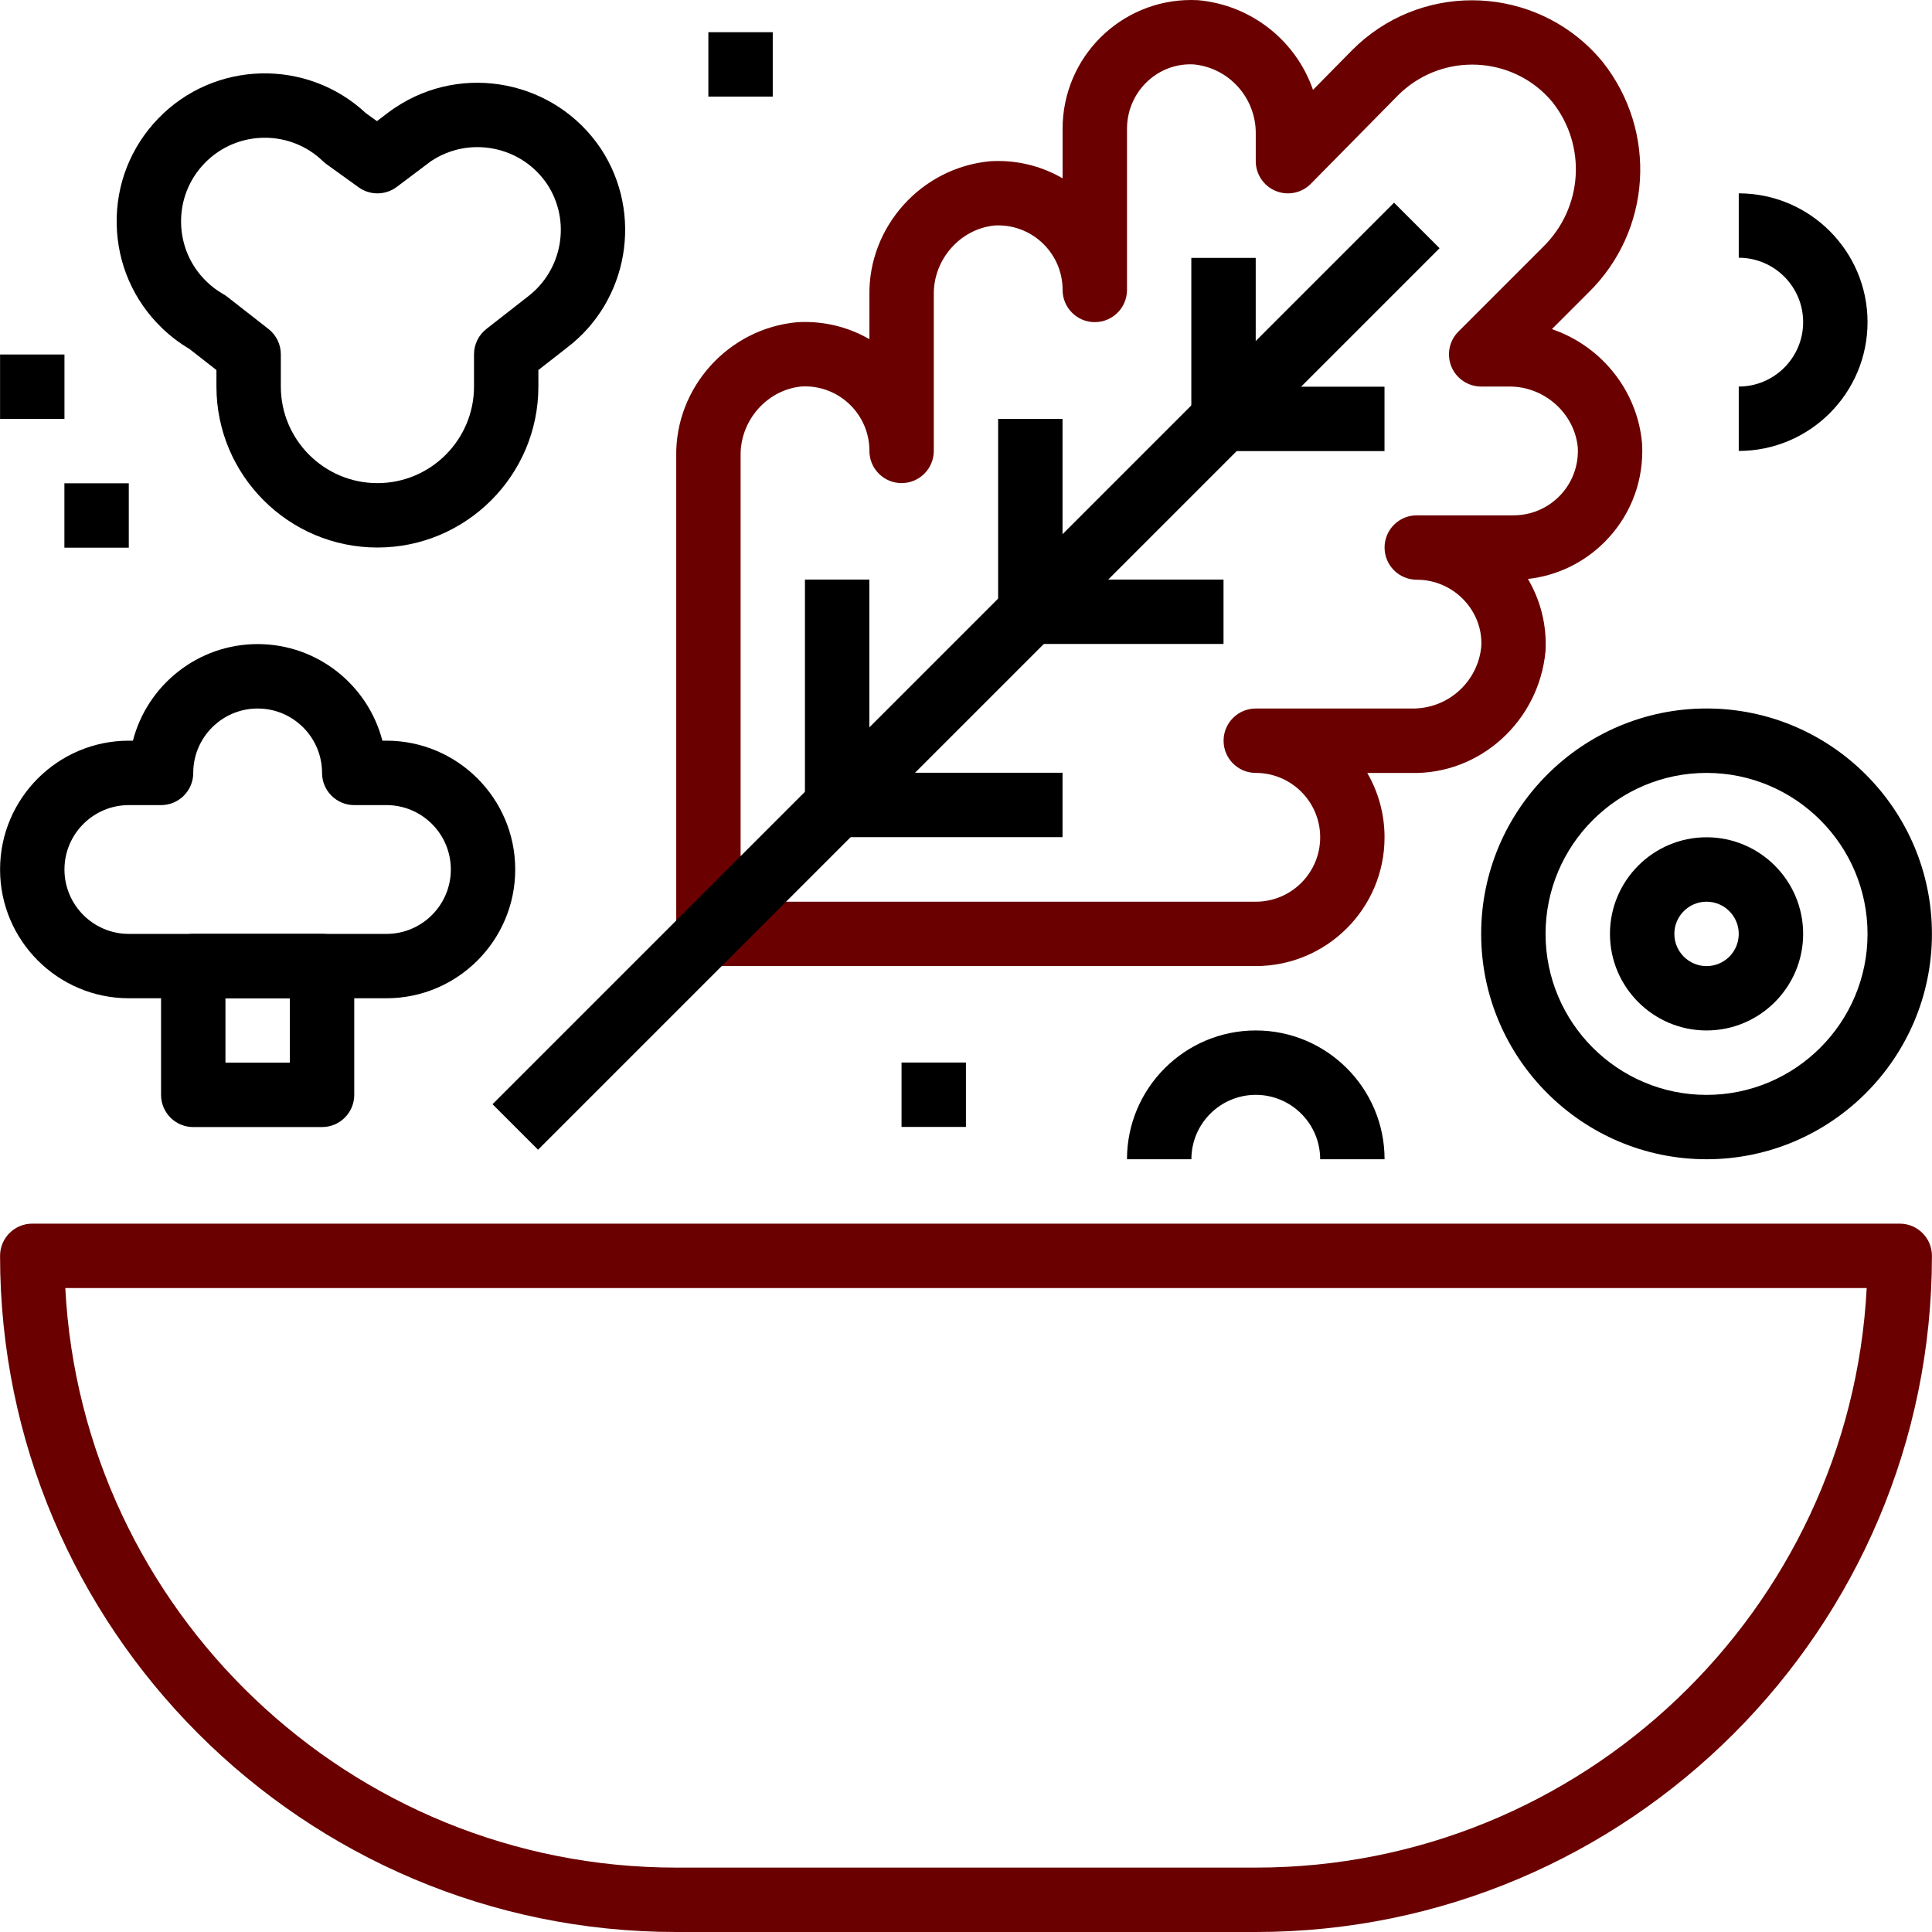
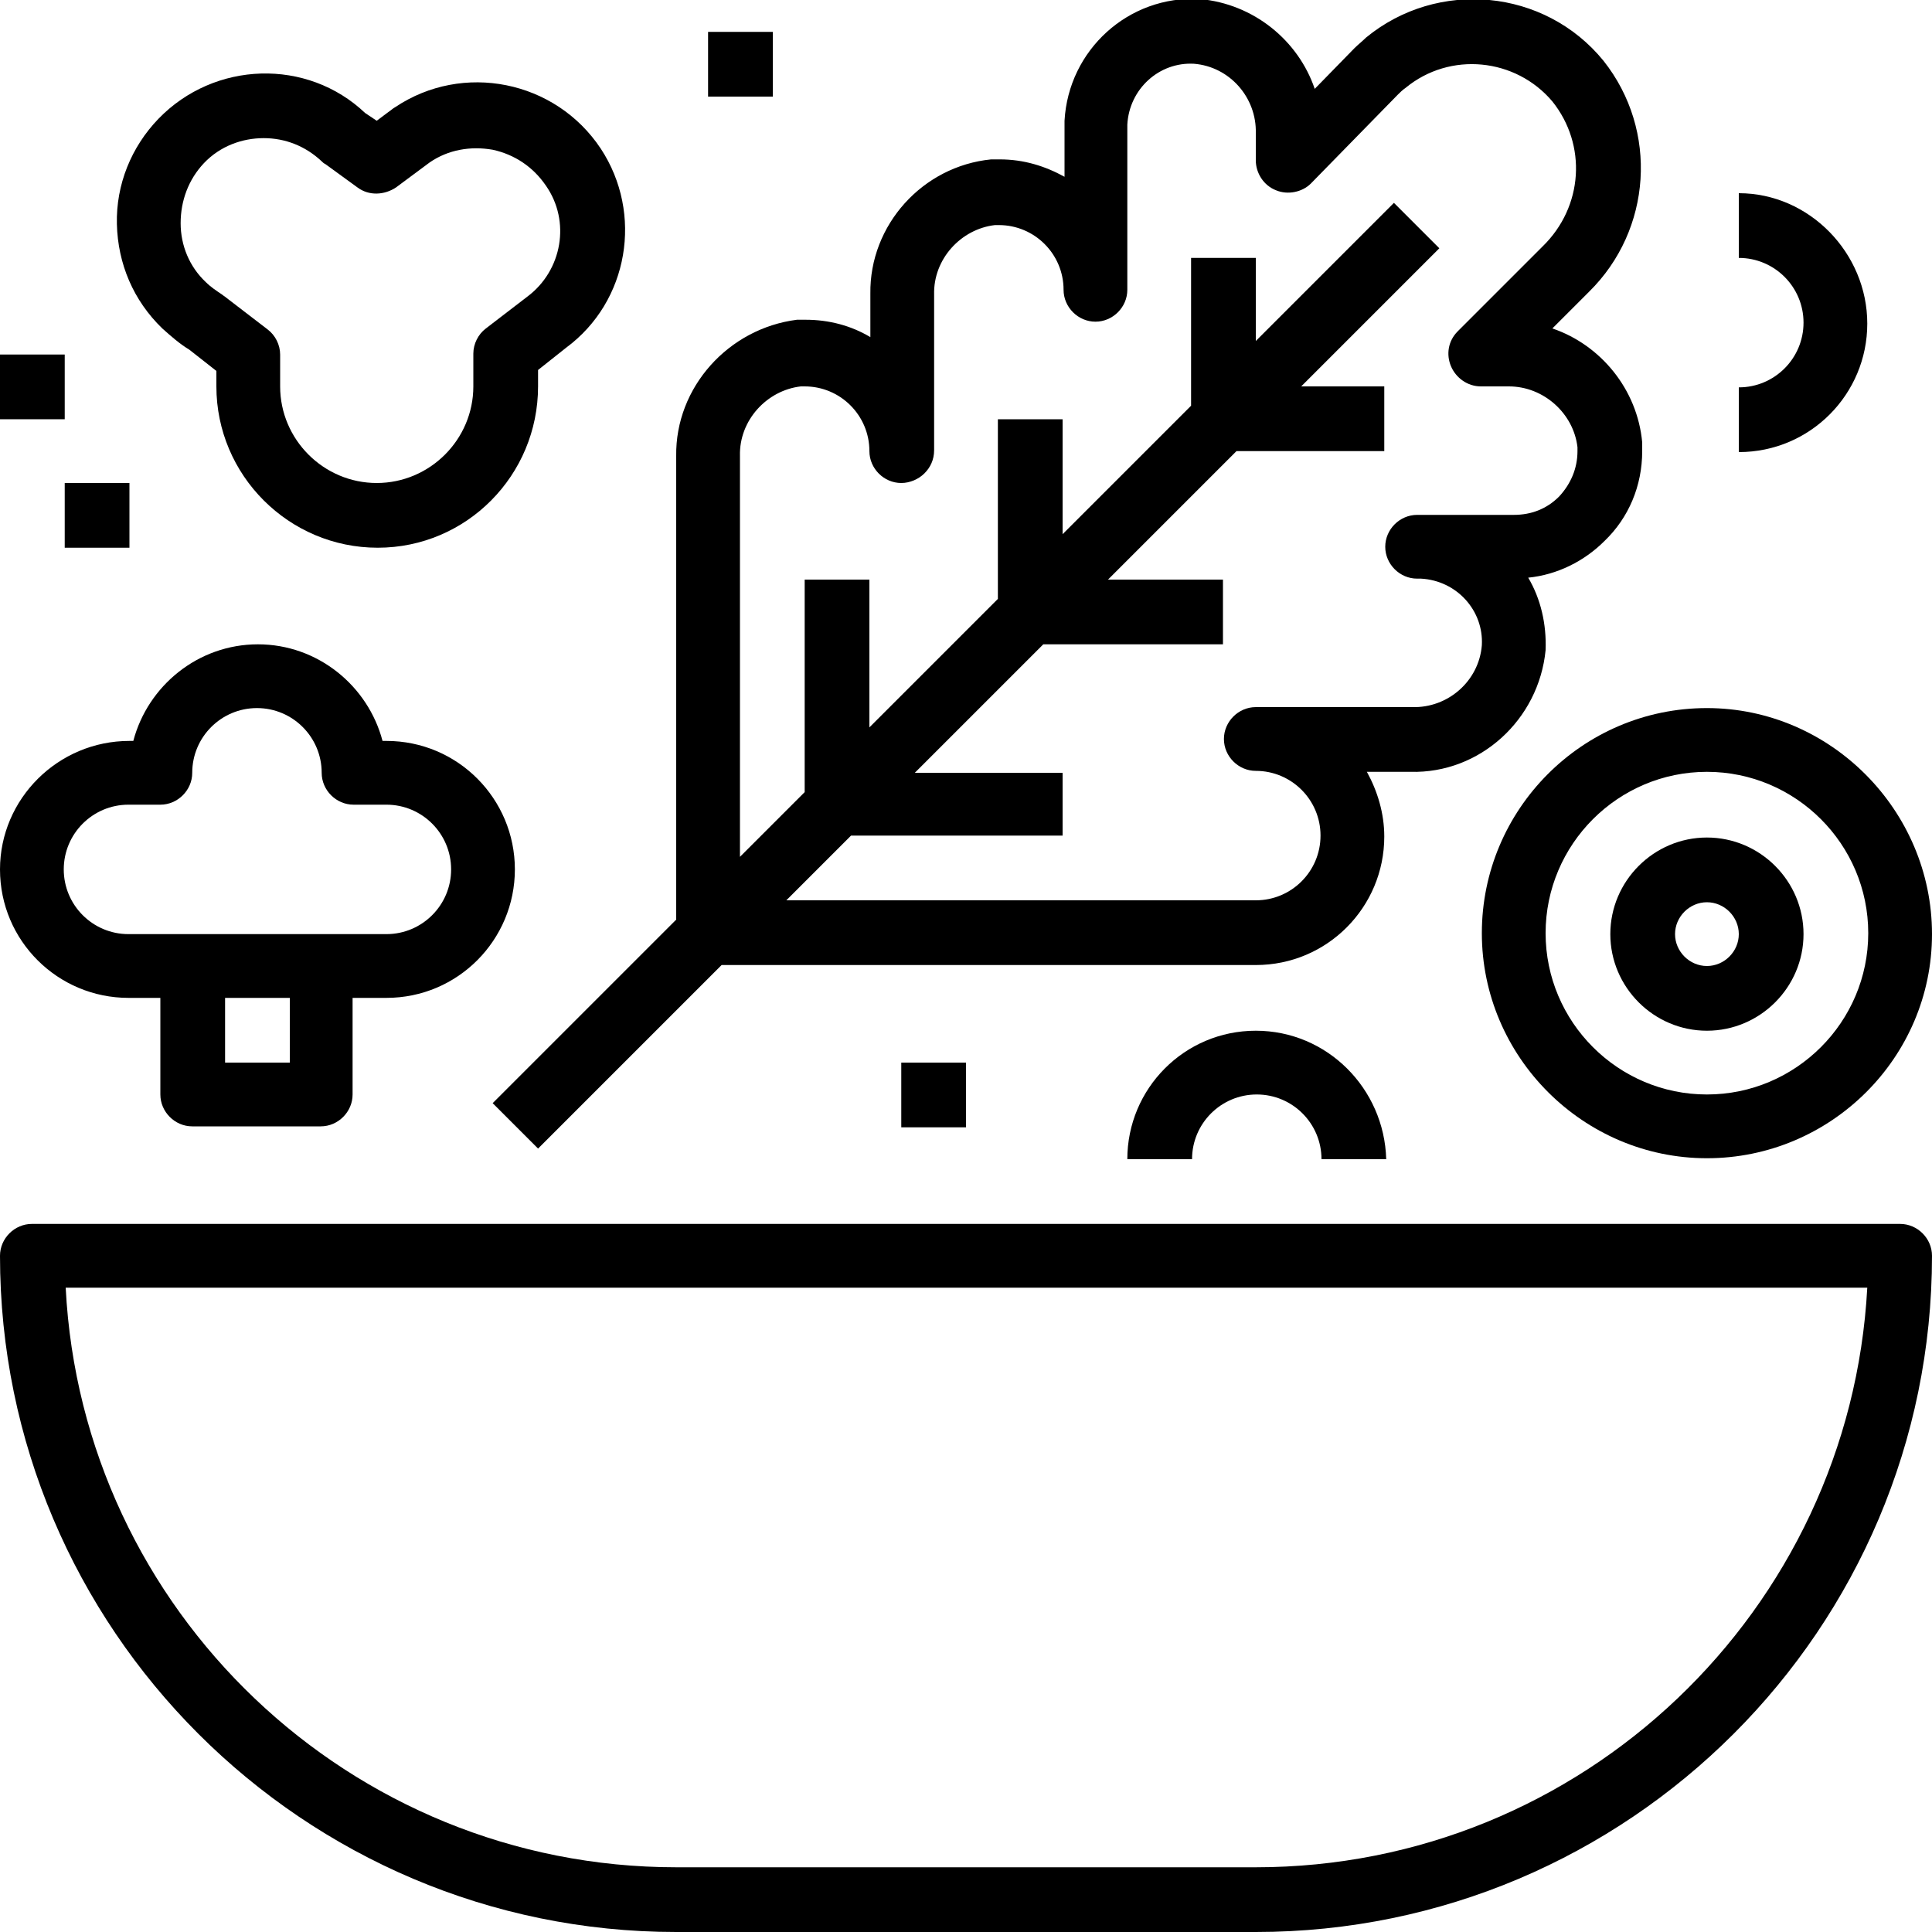
- <svg xmlns="http://www.w3.org/2000/svg" version="1.1" id="Capa_1" x="0px" y="0px" viewBox="0 0 512.001 512.001" style="enable-background:new 0 0 512.001 512.001;" xml:space="preserve" width="512px" height="512px">
+ <svg xmlns="http://www.w3.org/2000/svg" version="1.1" id="Layer_1" x="0px" y="0px" width="200px" height="200px" viewBox="0 0 200 200" style="enable-background:new 0 0 200 200;" xml:space="preserve">
+   <style type="text/css">
+ 	.st0{}
+ </style>
  <g>
    <g>
-       <path d="M503.45,324.28H8.55c-4.71,0-8.533,3.814-8.533,8.533c0,98.801,80.379,179.188,179.188,179.188h153.59    c98.801,0,179.188-80.387,179.188-179.188C511.983,328.094,508.169,324.28,503.45,324.28z M332.795,494.935h-153.59    c-86.531,0-157.447-68.143-161.901-153.59h477.391C490.242,426.792,419.326,494.935,332.795,494.935z" fill="#6a0100" />
+       <g>
+         <path class="st0" d="M196.7,126.7H3.3c-1.8,0-3.3,1.5-3.3,3.3c0,38.6,31.4,70,70,70h60c38.6,0,70-31.4,70-70     C200,128.2,198.5,126.7,196.7,126.7z M130,193.3H70c-33.8,0-61.5-26.6-63.2-60h186.5C191.5,166.7,163.8,193.3,130,193.3z" />
+       </g>
+     </g>
+     <g>
+       <g>
+         <path class="st0" d="M170,46.7c0-0.2,0-0.5,0-0.9c-0.5-5.5-4.3-10.1-9.3-11.8l3.8-3.8c6.5-6.4,7.2-16.7,1.5-23.9     c-6.1-7.5-17.2-8.5-24.6-2.4c-0.4,0.4-0.8,0.7-1.2,1.1l-4.1,4.2c-1.7-5-6.3-8.8-11.9-9.3c-7.4-0.4-13.6,5.3-14,12.6     c0,0.2,0,0.5,0,0.7v5.1c-2-1.1-4.2-1.8-6.7-1.8c-0.2,0-0.5,0-0.9,0c-7.1,0.7-12.6,6.8-12.5,13.9v4.5c-2-1.2-4.3-1.8-6.7-1.8     c-0.2,0-0.5,0-0.9,0C75.4,34,69.9,40.1,70,47.2v48l-19,19l4.7,4.7l19-19H130c7.4,0,13.3-6,13.3-13.3c0-2.4-0.7-4.7-1.8-6.7h4.5     c7.2,0.2,13.3-5.4,14-12.6c0.1-2.7-0.5-5.3-1.8-7.5c3-0.3,5.8-1.7,7.9-3.8C168.6,53.6,170,50.3,170,46.7z M161.4,51.4     c-1.3,1.3-2.9,1.9-4.7,1.9c0,0,0,0,0,0h-10c-1.8,0-3.3,1.5-3.3,3.3c0,1.8,1.5,3.3,3.3,3.3l0.4,0c3.7,0.2,6.5,3.3,6.3,6.9     c-0.3,3.7-3.5,6.5-7.2,6.4H130c-1.8,0-3.3,1.5-3.3,3.3c0,1.8,1.5,3.3,3.3,3.3c3.7,0,6.7,3,6.7,6.7c0,3.7-3,6.7-6.7,6.7H81.4     l6.7-6.7H110V80H94.7l13.3-13.3h18.6V60h-11.9L128,46.7h15.3V40h-8.6L149,25.7l-4.7-4.7L130,35.3v-8.6h-6.7V42L110,55.3V43.4     h-6.7V62L90,75.3V60h-6.7v22l-6.7,6.7V47.2c-0.1-3.7,2.8-6.8,6.3-7.2l0.4,0c3.7,0,6.7,3,6.7,6.7v0c0,1.8,1.5,3.3,3.3,3.3     c0.9,0,1.8-0.4,2.4-1c0.6-0.6,1-1.4,1-2.4V30.5c-0.1-3.7,2.8-6.8,6.3-7.2l0.4,0c3.7,0,6.7,3,6.7,6.7v0c0,1.8,1.5,3.3,3.3,3.3     c0,0,0,0,0,0c1.8,0,3.3-1.5,3.3-3.3V13.3l0-0.4c0.2-3.7,3.3-6.5,6.9-6.3c3.7,0.3,6.5,3.5,6.4,7.2v2.8c0,1.3,0.8,2.6,2.1,3.1     c1.2,0.5,2.7,0.2,3.6-0.7l9-9.2c0.2-0.2,0.5-0.5,0.8-0.7c4.6-3.8,11.4-3.1,15.2,1.4c3.6,4.5,3.2,10.9-1,15l-8.8,8.8     c-1,1-1.2,2.4-0.7,3.6c0.5,1.2,1.7,2.1,3.1,2.1h2.9c3.6,0,6.7,2.8,7.1,6.3l0,0.4C163.3,48.5,162.6,50.1,161.4,51.4z" />
+       </g>
+     </g>
+     <g>
+       <g>
+         <path class="st0" d="M62.2,15.4C62.2,15.4,62.2,15.4,62.2,15.4c-4.7-7.1-14.3-9-21.3-4.3c-0.2,0.1-0.4,0.3-0.7,0.5L39,12.5     l-1.2-0.8C31.8,6,22.2,6.3,16.4,12.3c-2.8,2.9-4.4,6.8-4.3,10.9c0.1,4.1,1.7,7.9,4.7,10.8c0.9,0.8,1.8,1.6,2.8,2.2l2.8,2.2V40     c0,9.2,7.5,16.7,16.7,16.7S55.7,49.2,55.7,40v-1.7l2.9-2.3C65.1,31.2,66.6,22.1,62.2,15.4z M54.6,30.7l-4.3,3.3     c-0.8,0.6-1.3,1.6-1.3,2.6V40c0,5.5-4.5,10-10,10s-10-4.5-10-10v-3.3c0-1-0.5-2-1.3-2.6l-4.3-3.3c-0.1-0.1-0.3-0.2-0.4-0.3     c-0.6-0.4-1.2-0.8-1.7-1.3c-1.7-1.6-2.6-3.8-2.6-6.1s0.8-4.5,2.4-6.2c1.7-1.8,4-2.6,6.2-2.6c2.2,0,4.3,0.8,6,2.4     c0.1,0.1,0.2,0.2,0.4,0.3l3.3,2.4c1.2,0.9,2.8,0.8,4,0l3.5-2.6c1.9-1.3,4.2-1.7,6.5-1.3c2.3,0.5,4.2,1.8,5.5,3.7     C59.1,22.9,58.2,28,54.6,30.7z" />
+       </g>
+     </g>
+     <g>
+       <g>
+         <rect x="73.3" y="3.3" class="st0" width="6.7" height="6.7" />
+       </g>
+     </g>
+     <g>
+       <g>
+         <rect x="93.3" y="110" class="st0" width="6.7" height="6.7" />
+       </g>
+     </g>
+     <g>
+       <g>
+         <path class="st0" d="M180,20v6.7c3.7,0,6.7,3,6.7,6.7s-3,6.7-6.7,6.7v6.7c7.4,0,13.3-6,13.3-13.3S187.3,20,180,20z" />
+       </g>
+     </g>
+     <g>
+       <g>
+         <rect x="6.7" y="50" class="st0" width="6.7" height="6.7" />
+       </g>
+     </g>
+     <g>
+       <g>
+         <rect x="0" y="36.7" class="st0" width="6.7" height="6.7" />
+       </g>
+     </g>
+     <g>
+       <g>
+         <path class="st0" d="M130,106.7c-7.4,0-13.3,6-13.3,13.3h6.7c0-3.7,3-6.7,6.7-6.7c3.7,0,6.7,3,6.7,6.7h6.7     C143.3,112.7,137.4,106.7,130,106.7z" />
+       </g>
+     </g>
+     <g>
+       <g>
+         <path class="st0" d="M40,76.7h-0.4c-1.5-5.7-6.7-10-12.9-10c-6.2,0-11.4,4.3-12.9,10h-0.4C6,76.7,0,82.7,0,90     c0,7.4,6,13.3,13.3,13.3h3.3v10c0,1.8,1.5,3.3,3.3,3.3h13.3c1.8,0,3.3-1.5,3.3-3.3v-10H40c7.4,0,13.3-6,13.3-13.3     C53.3,82.7,47.4,76.7,40,76.7z M30,110h-6.7v-6.7H30V110z M40,96.7H13.3c-3.7,0-6.7-3-6.7-6.7c0-3.7,3-6.7,6.7-6.7h3.3     c1.8,0,3.3-1.5,3.3-3.3c0-3.7,3-6.7,6.7-6.7c3.7,0,6.7,3,6.7,6.7c0,1.8,1.5,3.3,3.3,3.3H40c3.7,0,6.7,3,6.7,6.7     C46.7,93.7,43.7,96.7,40,96.7z" />
+       </g>
+     </g>
+     <g>
+       <g>
+         <path class="st0" d="M176.7,86.7c-5.5,0-10,4.5-10,10s4.5,10,10,10s10-4.5,10-10S182.2,86.7,176.7,86.7z M176.7,100     c-1.8,0-3.3-1.5-3.3-3.3c0-1.8,1.5-3.3,3.3-3.3s3.3,1.5,3.3,3.3C180,98.5,178.5,100,176.7,100z" />
+       </g>
+     </g>
+     <g>
+       <g>
+         <path class="st0" d="M176.7,73.3c-12.9,0-23.3,10.5-23.3,23.3s10.5,23.3,23.3,23.3S200,109.5,200,96.7S189.5,73.3,176.7,73.3z      M176.7,113.3c-9.2,0-16.7-7.5-16.7-16.7c0-9.2,7.5-16.7,16.7-16.7s16.7,7.5,16.7,16.7S185.9,113.3,176.7,113.3z" />
+       </g>
    </g>
  </g>
-   <g>
-     <g>
-       <path d="M435.223,119.545c0-0.623-0.009-1.246-0.068-2.193c-1.314-14.147-11.041-25.769-23.883-30.129l9.659-9.659    c16.75-16.408,18.431-42.655,3.771-61.188c-15.7-19.079-43.995-21.793-63.066-6.101c-1.084,0.896-2.133,1.843-3.183,2.893    l-10.495,10.649c-4.403-12.774-16.05-22.433-30.402-23.764c-18.9-1.032-34.899,13.473-35.914,32.262    c-0.034,0.623-0.043,1.246-0.043,1.86v13.081c-5.017-2.91-10.828-4.582-17.031-4.591c-0.614,0-1.246,0.017-2.193,0.068    c-18.243,1.698-32.279,17.373-31.972,35.547v11.605c-5.12-2.961-10.956-4.548-17.031-4.557c-0.614,0-1.237,0.017-2.184,0.068    c-18.252,1.698-32.288,17.373-31.981,35.548v126.541c0,4.719,3.823,8.533,8.533,8.533h145.057    c18.823,0,34.131-15.308,34.122-34.114c0-6.212-1.664-12.04-4.582-17.065h11.528c18.328,0.503,34.003-13.738,35.718-32.314    c0.367-6.946-1.374-13.516-4.667-19.096c7.662-0.853,14.753-4.241,20.282-9.753C431.647,137.242,435.214,128.675,435.223,119.545z     M413.148,131.593c-3.225,3.208-7.5,4.975-12.065,4.975c-0.009,0-0.017,0-0.026,0h-25.598c-4.719,0-8.533,3.823-8.533,8.533    s3.814,8.533,8.533,8.533l0.939,0.026c9.403,0.503,16.639,8.558,16.161,17.62c-0.87,9.403-8.848,16.682-18.55,16.485h-41.213    c-4.719,0-8.533,3.823-8.533,8.533s3.814,8.533,8.533,8.533c9.412,0,17.066,7.654,17.066,17.066s-7.654,17.066-17.066,17.066    H196.271V120.799c-0.162-9.446,7.091-17.526,16.161-18.38l0.93-0.026c9.395,0.008,17.031,7.654,17.04,17.04v0.06    c0,4.71,3.814,8.533,8.524,8.533c0.009,0,0.009,0,0.009,0c4.71,0,8.524-3.814,8.533-8.524v-0.008V78.135    c-0.162-9.446,7.091-17.526,16.161-18.38l0.922-0.026c9.403,0.017,17.04,7.662,17.049,17.057v0.051    c0,4.71,3.814,8.533,8.524,8.533c0.009,0,0.009,0,0.009,0c4.71,0,8.524-3.814,8.533-8.524v-0.009V34.174l0.026-0.947    c0.495-9.395,8.362-16.63,17.612-16.161c9.42,0.879,16.664,8.959,16.485,18.567v7.082c0,3.456,2.091,6.579,5.299,7.893    c3.183,1.314,6.886,0.563,9.309-1.911l23.149-23.491c0.631-0.623,1.28-1.212,1.954-1.766c11.809-9.71,29.31-8.021,38.935,3.652    c9.113,11.536,8.063,27.987-2.5,38.338l-22.441,22.441c-2.44,2.44-3.174,6.109-1.852,9.301c1.314,3.183,4.437,5.265,7.884,5.265    h7.082c0.179,0,0.307,0,0.452,0c9.318,0,17.236,7.185,18.072,16.161l0.026,0.939C418.148,124.093,416.374,128.376,413.148,131.593    z" fill="#6a0100" />
-     </g>
-   </g>
-   <g>
-     <g>
-       <rect x="87.075" y="170.67" transform="matrix(0.7071 -0.7071 0.7071 0.7071 -51.7312 233.5161)" width="337.877" height="17.065" />
-     </g>
-   </g>
-   <g>
-     <g>
-       <rect x="315.713" y="68.348" width="17.066" height="42.664" />
-     </g>
-   </g>
-   <g>
-     <g>
-       <rect x="264.516" y="111.012" width="17.066" height="51.197" />
-     </g>
-   </g>
-   <g>
-     <g>
-       <rect x="213.319" y="153.59" width="17.066" height="59.729" />
-     </g>
-   </g>
-   <g>
-     <g>
-       <rect x="324.245" y="102.479" width="42.664" height="17.065" />
-     </g>
-   </g>
-   <g>
-     <g>
-       <rect x="273.049" y="153.59" width="51.197" height="17.065" />
-     </g>
-   </g>
-   <g>
-     <g>
-       <rect x="221.852" y="204.787" width="59.729" height="17.066" />
-     </g>
-   </g>
-   <g>
-     <g>
-       <path d="M159.281,39.473c-0.008-0.017-0.026-0.034-0.034-0.051c-12.04-18.03-36.512-22.928-54.533-10.888    c-0.563,0.367-1.118,0.759-1.749,1.229l-3.072,2.338l-2.952-2.125C81.326,15.411,56.777,16,41.913,31.427    c-7.278,7.543-11.186,17.475-10.99,27.962c0.196,10.487,4.454,20.265,11.989,27.535c2.193,2.116,4.633,3.976,7.261,5.529    l7.185,5.615v4.369c0,23.525,19.139,42.664,42.664,42.664s42.664-19.148,42.655-42.672v-4.369l7.552-5.896    C166.568,79.765,170.536,56.616,159.281,39.473z M139.818,78.647l-10.922,8.533c-2.065,1.613-3.277,4.096-3.277,6.724v8.533    c0,14.113-11.485,25.598-25.598,25.598c-14.113,0-25.598-11.485-25.598-25.598v-8.533c0-2.628-1.203-5.111-3.277-6.724    l-10.922-8.533c-0.324-0.256-0.674-0.486-1.032-0.691c-1.604-0.913-3.089-2.022-4.42-3.311c-4.266-4.113-6.673-9.642-6.784-15.564    c-0.111-5.922,2.099-11.536,6.212-15.803c4.343-4.505,10.154-6.775,15.973-6.775c5.546,0,11.101,2.056,15.402,6.212    c0.29,0.273,0.597,0.538,0.93,0.776l8.533,6.144c3.038,2.193,7.159,2.142,10.146-0.128l8.994-6.766    c4.949-3.311,10.879-4.471,16.716-3.319c5.819,1.16,10.845,4.514,14.147,9.446C151.372,58.544,149.119,71.582,139.818,78.647z" />
-     </g>
-   </g>
-   <g>
-     <g>
-       <rect x="187.721" y="8.533" width="17.066" height="17.065" />
-     </g>
-   </g>
-   <g>
-     <g>
-       <rect x="238.918" y="281.582" width="17.065" height="17.065" />
-     </g>
-   </g>
-   <g>
-     <g>
-       <path d="M460.787,51.24v17.066c9.412,0,17.066,7.654,17.066,17.065s-7.654,17.066-17.066,17.066v17.065    c18.823,0,34.131-15.308,34.131-34.131C494.918,66.548,479.61,51.24,460.787,51.24z" />
-     </g>
-   </g>
-   <g>
-     <g>
-       <rect x="17.066" y="128.077" width="17.065" height="17.066" />
-     </g>
-   </g>
-   <g>
-     <g>
-       <rect x="0.017" y="93.946" width="17.065" height="17.066" />
-     </g>
-   </g>
-   <g>
-     <g>
-       <path d="M332.795,273.083c-18.823,0-34.131,15.308-34.131,34.131h17.066c0-9.412,7.654-17.066,17.065-17.066    c9.412,0,17.066,7.654,17.066,17.066h17.065C366.926,288.391,351.618,273.083,332.795,273.083z" />
-     </g>
-   </g>
-   <g>
-     <g>
-       <path d="M102.411,196.288h-1.075C97.53,181.586,84.159,170.69,68.28,170.69s-29.259,10.896-33.056,25.598h-1.075    c-18.823,0-34.131,15.308-34.131,34.131c0,18.823,15.308,34.131,34.131,34.131h68.262c18.823,0,34.131-15.308,34.131-34.131    C136.542,211.596,121.234,196.288,102.411,196.288z M102.411,247.493H34.148c-9.412,0-17.066-7.654-17.066-17.065    c0-9.412,7.654-17.066,17.066-17.066h8.533c4.71,0,8.533-3.823,8.533-8.533c0-9.412,7.654-17.065,17.066-17.065    s17.066,7.654,17.066,17.065c0,4.71,3.823,8.533,8.533,8.533h8.533c9.412,0,17.066,7.654,17.066,17.066    C119.476,239.84,111.822,247.493,102.411,247.493z" />
-     </g>
-   </g>
-   <g>
-     <g>
-       <path d="M85.345,247.485H51.214c-4.71,0-8.533,3.823-8.533,8.533v34.131c0,4.719,3.823,8.533,8.533,8.533h34.131    c4.71,0,8.533-3.814,8.533-8.533v-34.131C93.878,251.308,90.055,247.485,85.345,247.485z M76.812,281.616H59.747v-17.065h17.066    V281.616z" />
-     </g>
-   </g>
-   <g>
-     <g>
-       <path d="M452.254,221.887c-14.113,0-25.598,11.485-25.598,25.598s11.485,25.598,25.598,25.598    c14.113,0,25.598-11.485,25.598-25.598S466.367,221.887,452.254,221.887z M452.254,256.026c-4.71,0-8.533-3.831-8.533-8.533    c0-4.702,3.823-8.533,8.533-8.533s8.533,3.823,8.533,8.533C460.787,252.204,456.964,256.026,452.254,256.026z" />
-     </g>
-   </g>
-   <g>
-     <g>
-       <path d="M452.254,187.756c-32.928,0-59.729,26.793-59.729,59.729s26.801,59.729,59.729,59.729    c32.928,0,59.729-26.793,59.729-59.729S485.182,187.756,452.254,187.756z M452.254,290.157c-23.525,0-42.664-19.147-42.664-42.664    c0-23.525,19.139-42.664,42.664-42.664c23.525,0,42.664,19.139,42.664,42.664C494.918,271.018,475.779,290.157,452.254,290.157z" />
-     </g>
-   </g>
-   <g>
- </g>
-   <g>
- </g>
-   <g>
- </g>
-   <g>
- </g>
-   <g>
- </g>
-   <g>
- </g>
-   <g>
- </g>
-   <g>
- </g>
-   <g>
- </g>
-   <g>
- </g>
-   <g>
- </g>
-   <g>
- </g>
-   <g>
- </g>
-   <g>
- </g>
-   <g>
- </g>
</svg>
